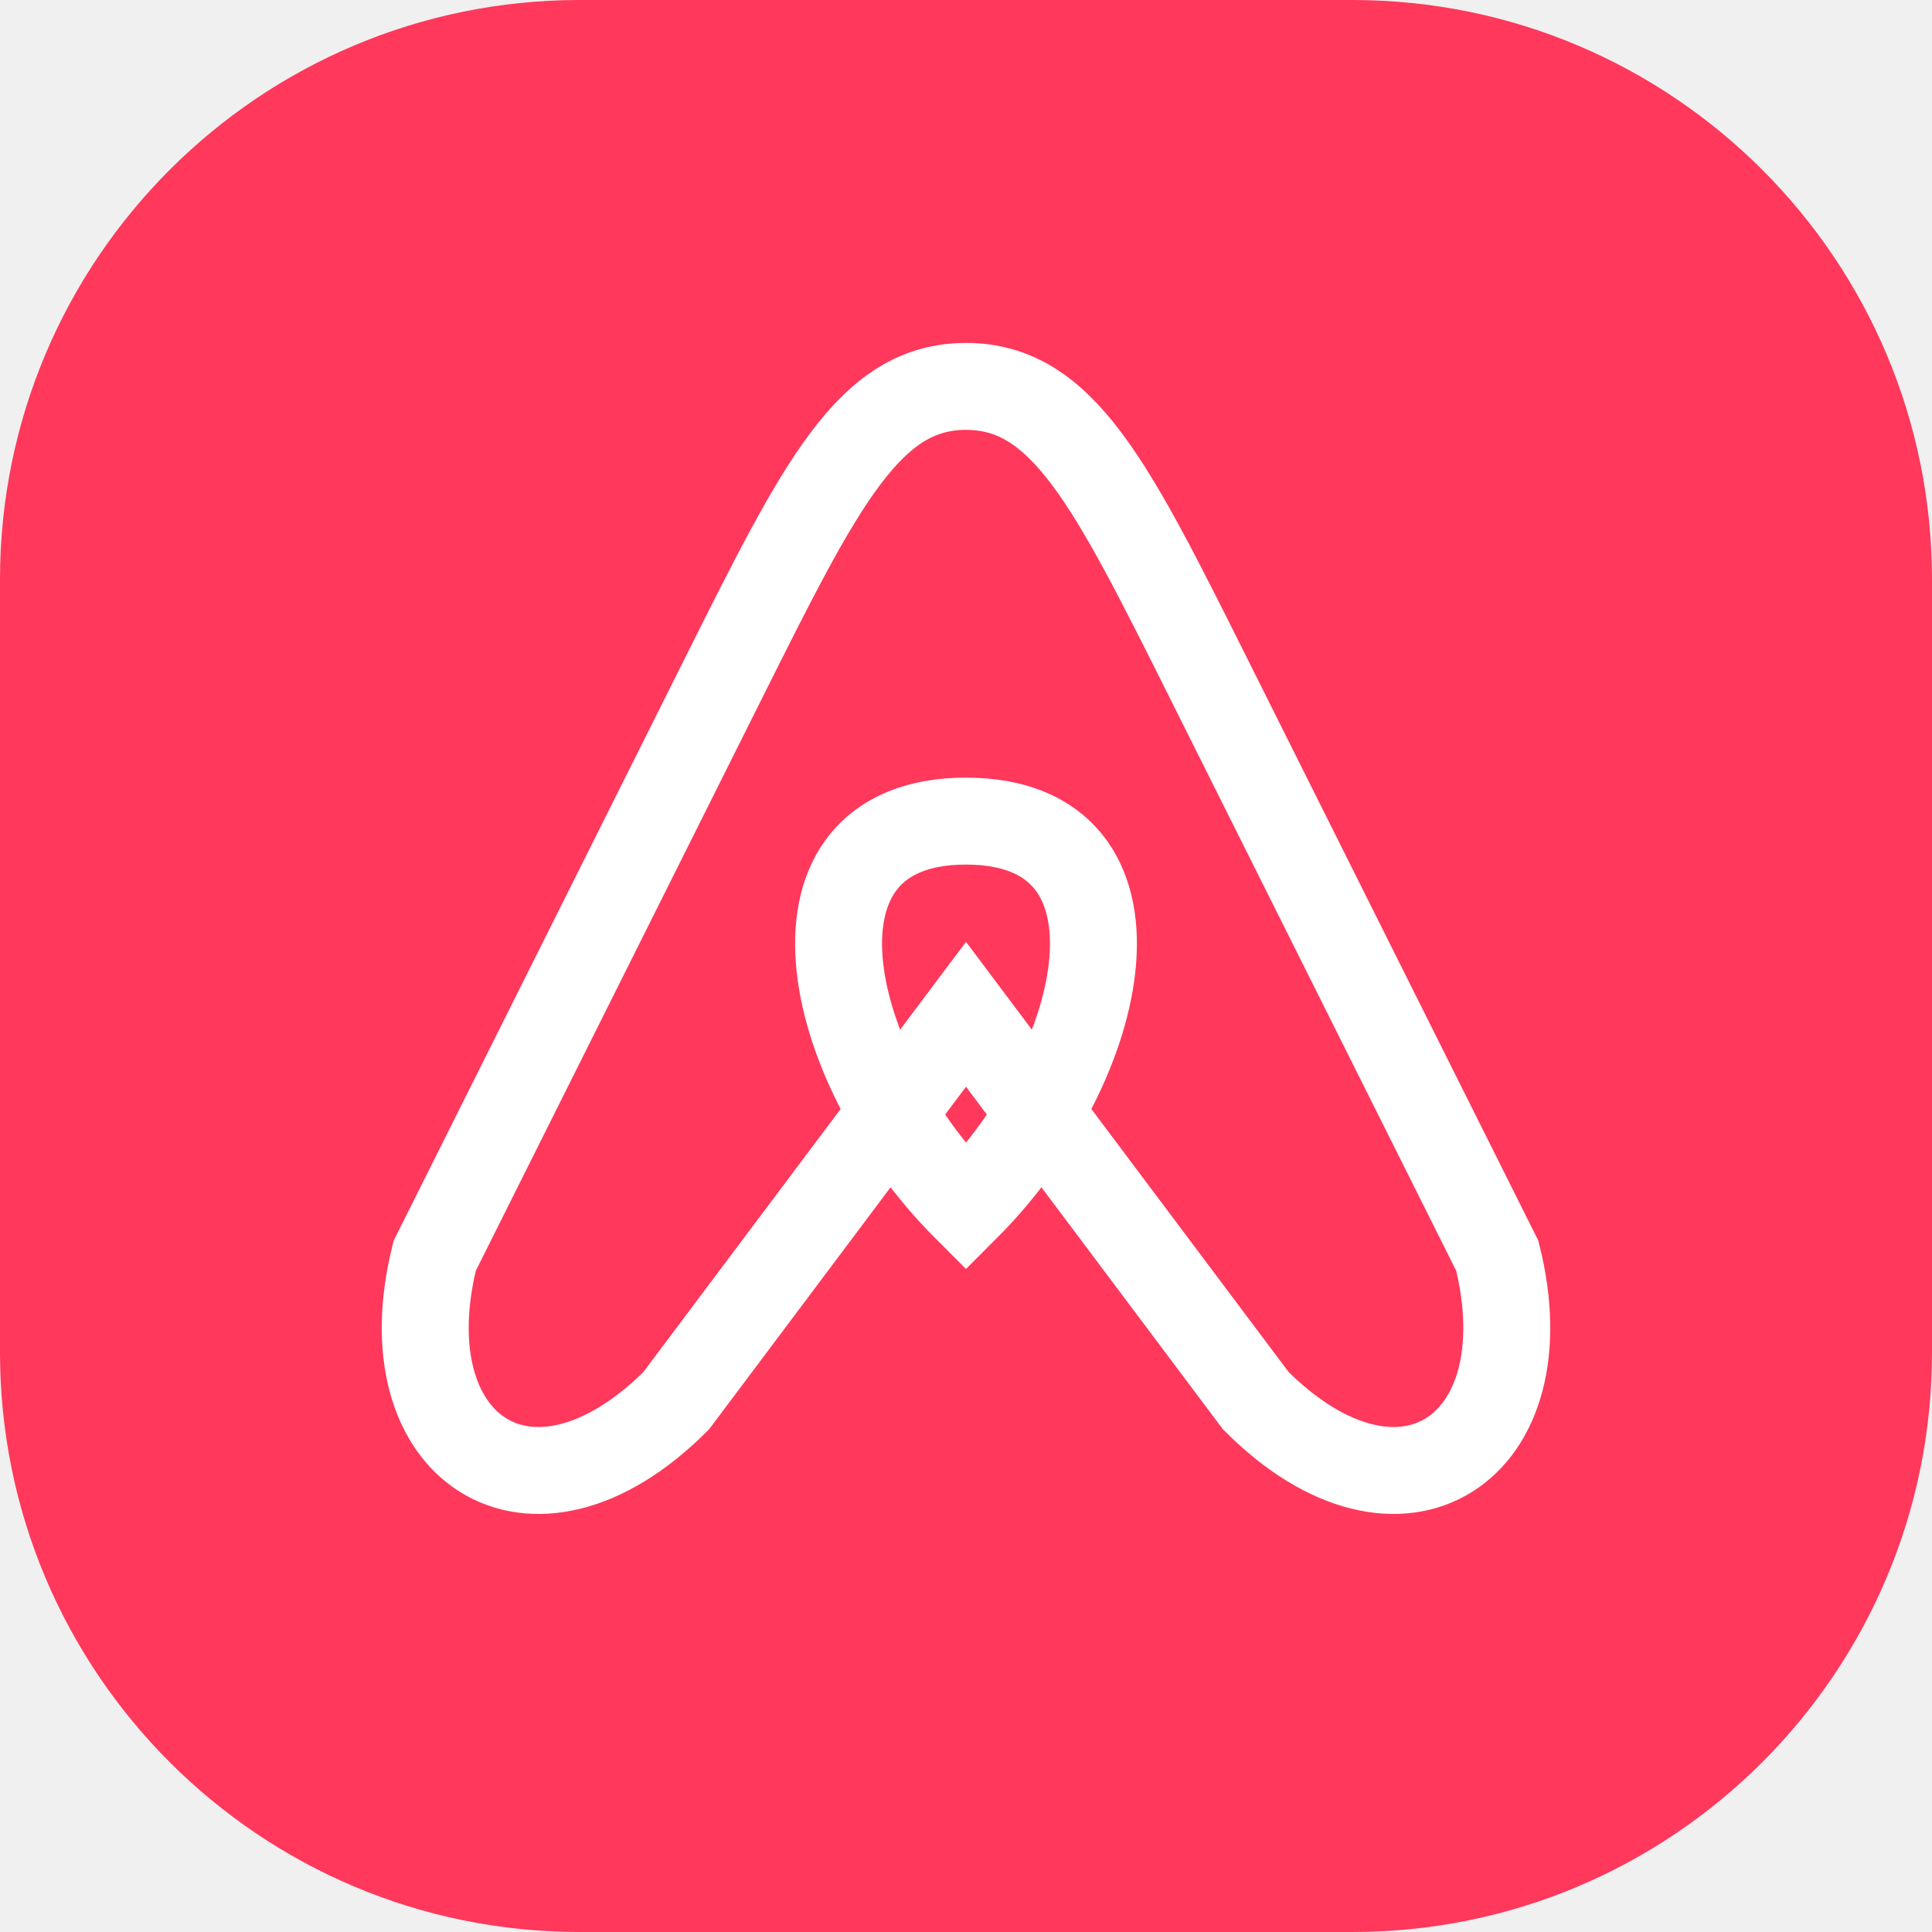
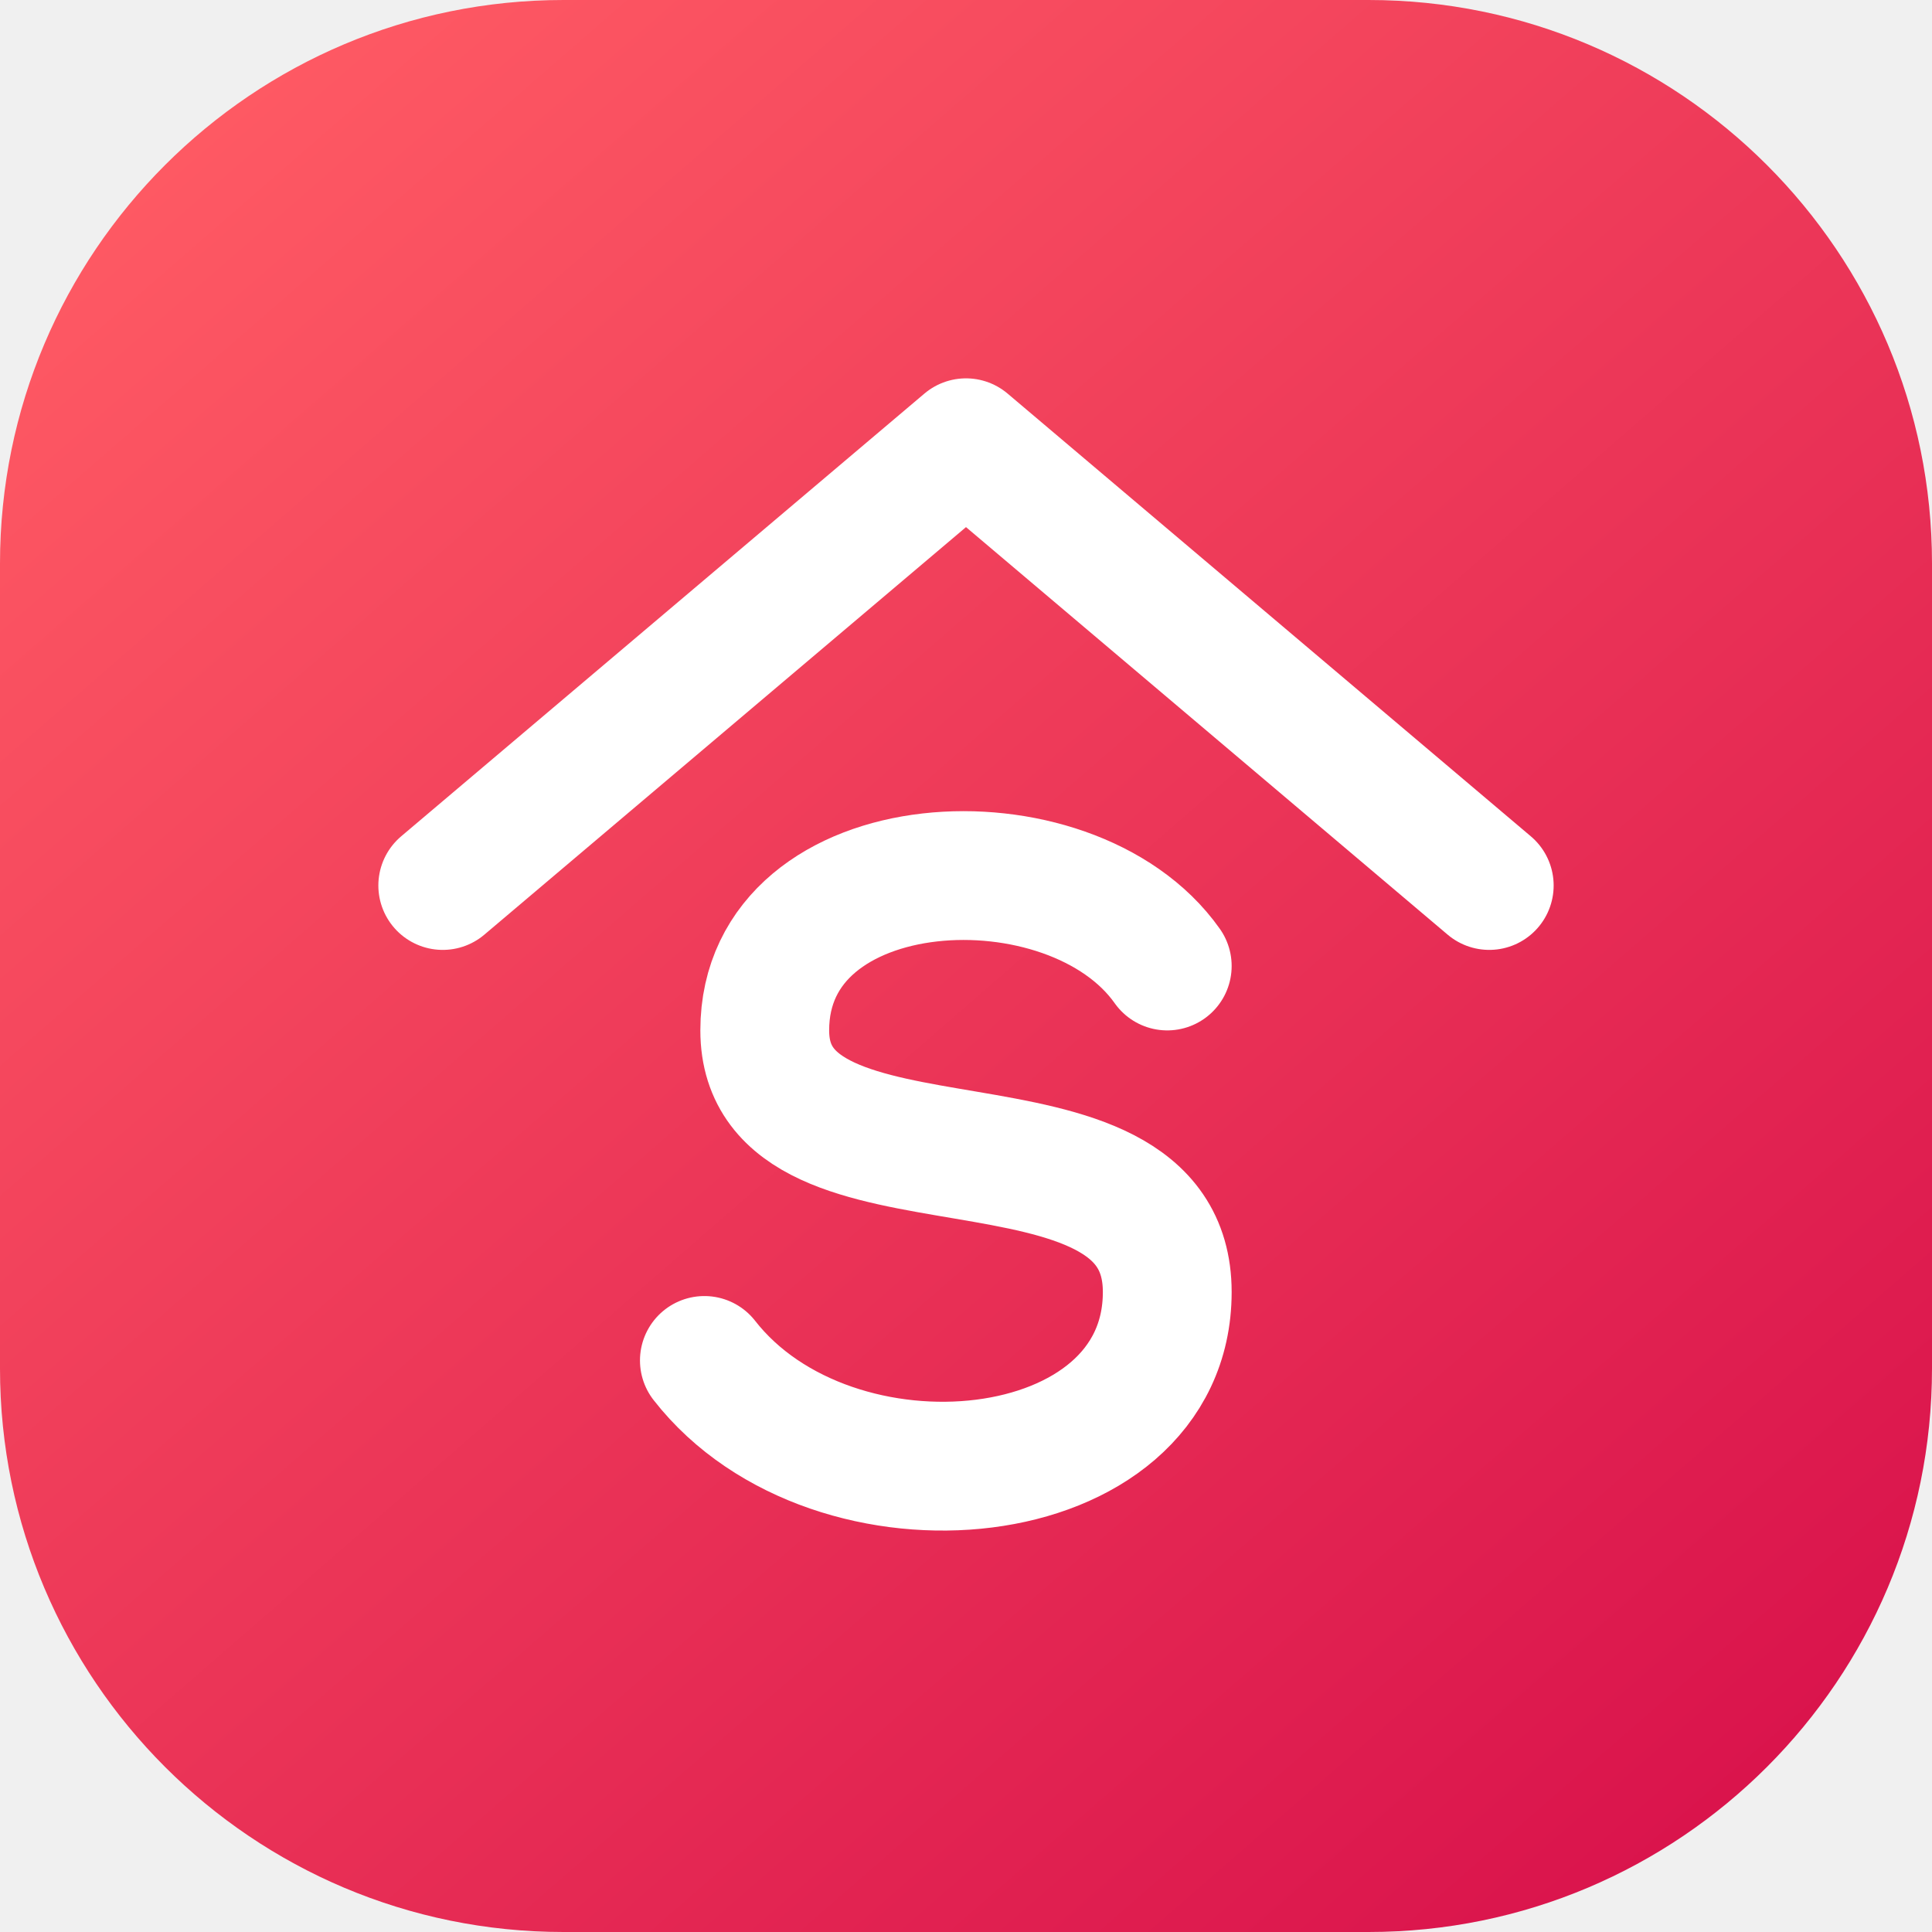
- <svg xmlns="http://www.w3.org/2000/svg" viewBox="0 0 40 40">
-   <rect width="40" height="40" rx="12" fill="#ff385c" />
-   <path d="M20 8c-2 0-3 2-5 6L9 26c-1 4 2 6 5 3l6-8 6 8c3 3 6 1 5-3l-6-12c-2-4-3-6-5-6Zm0 9c-4 0-3 5 0 8 3-3 4-8 0-8Z" fill="none" stroke="#fff" stroke-width="1.8" />
+ <svg xmlns="http://www.w3.org/2000/svg" viewBox="0 0 48 48" fill="none">
+   <defs>
+     <linearGradient id="stays" x1="4" y1="2" x2="44" y2="48" gradientUnits="userSpaceOnUse">
+       <stop stop-color="#ff5b64" />
+       <stop offset="1" stop-color="#d8104b" />
+     </linearGradient>
+   </defs>
+   <rect width="48" height="48" rx="14" fill="url(#stays)" />
+   <path d="m11 22 13-11 13 11M29 24c-2.4-3.4-10-3-10 1.6 0 4.6 10 1.5 10 6.5 0 5-8.3 5.8-11.5 1.7" stroke="#fff" stroke-width="3.2" stroke-linecap="round" stroke-linejoin="round" />
</svg>
